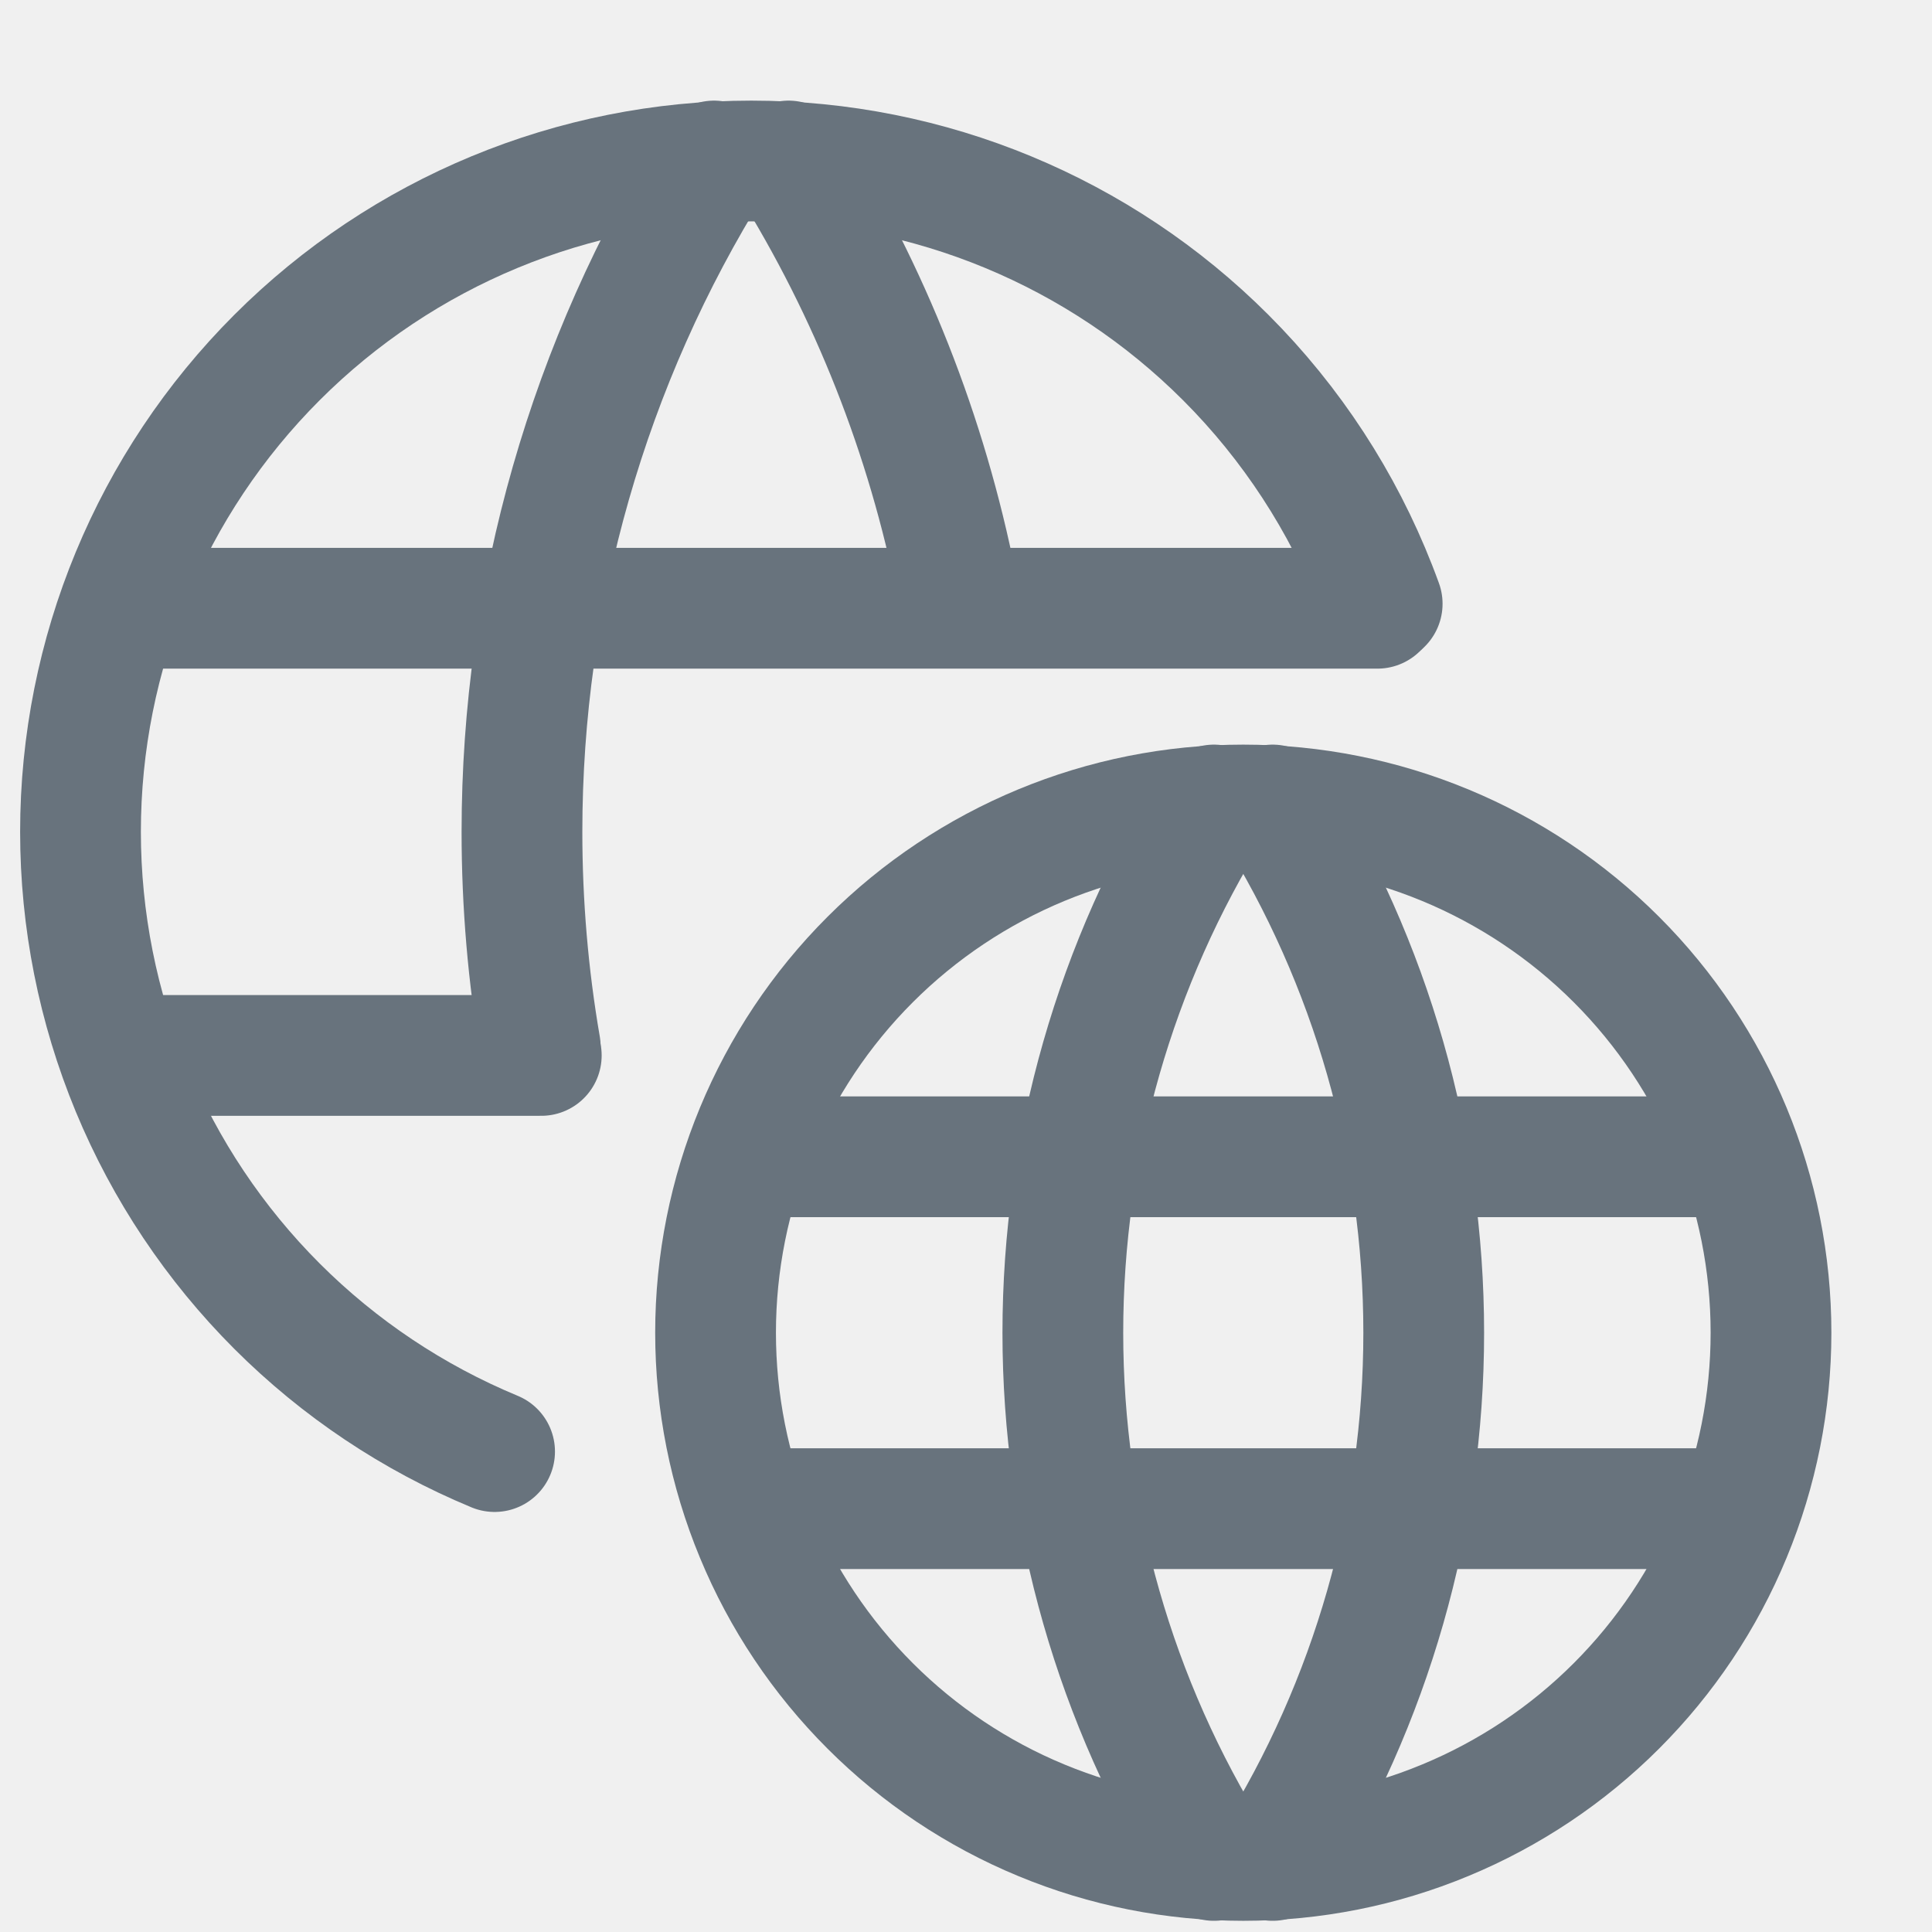
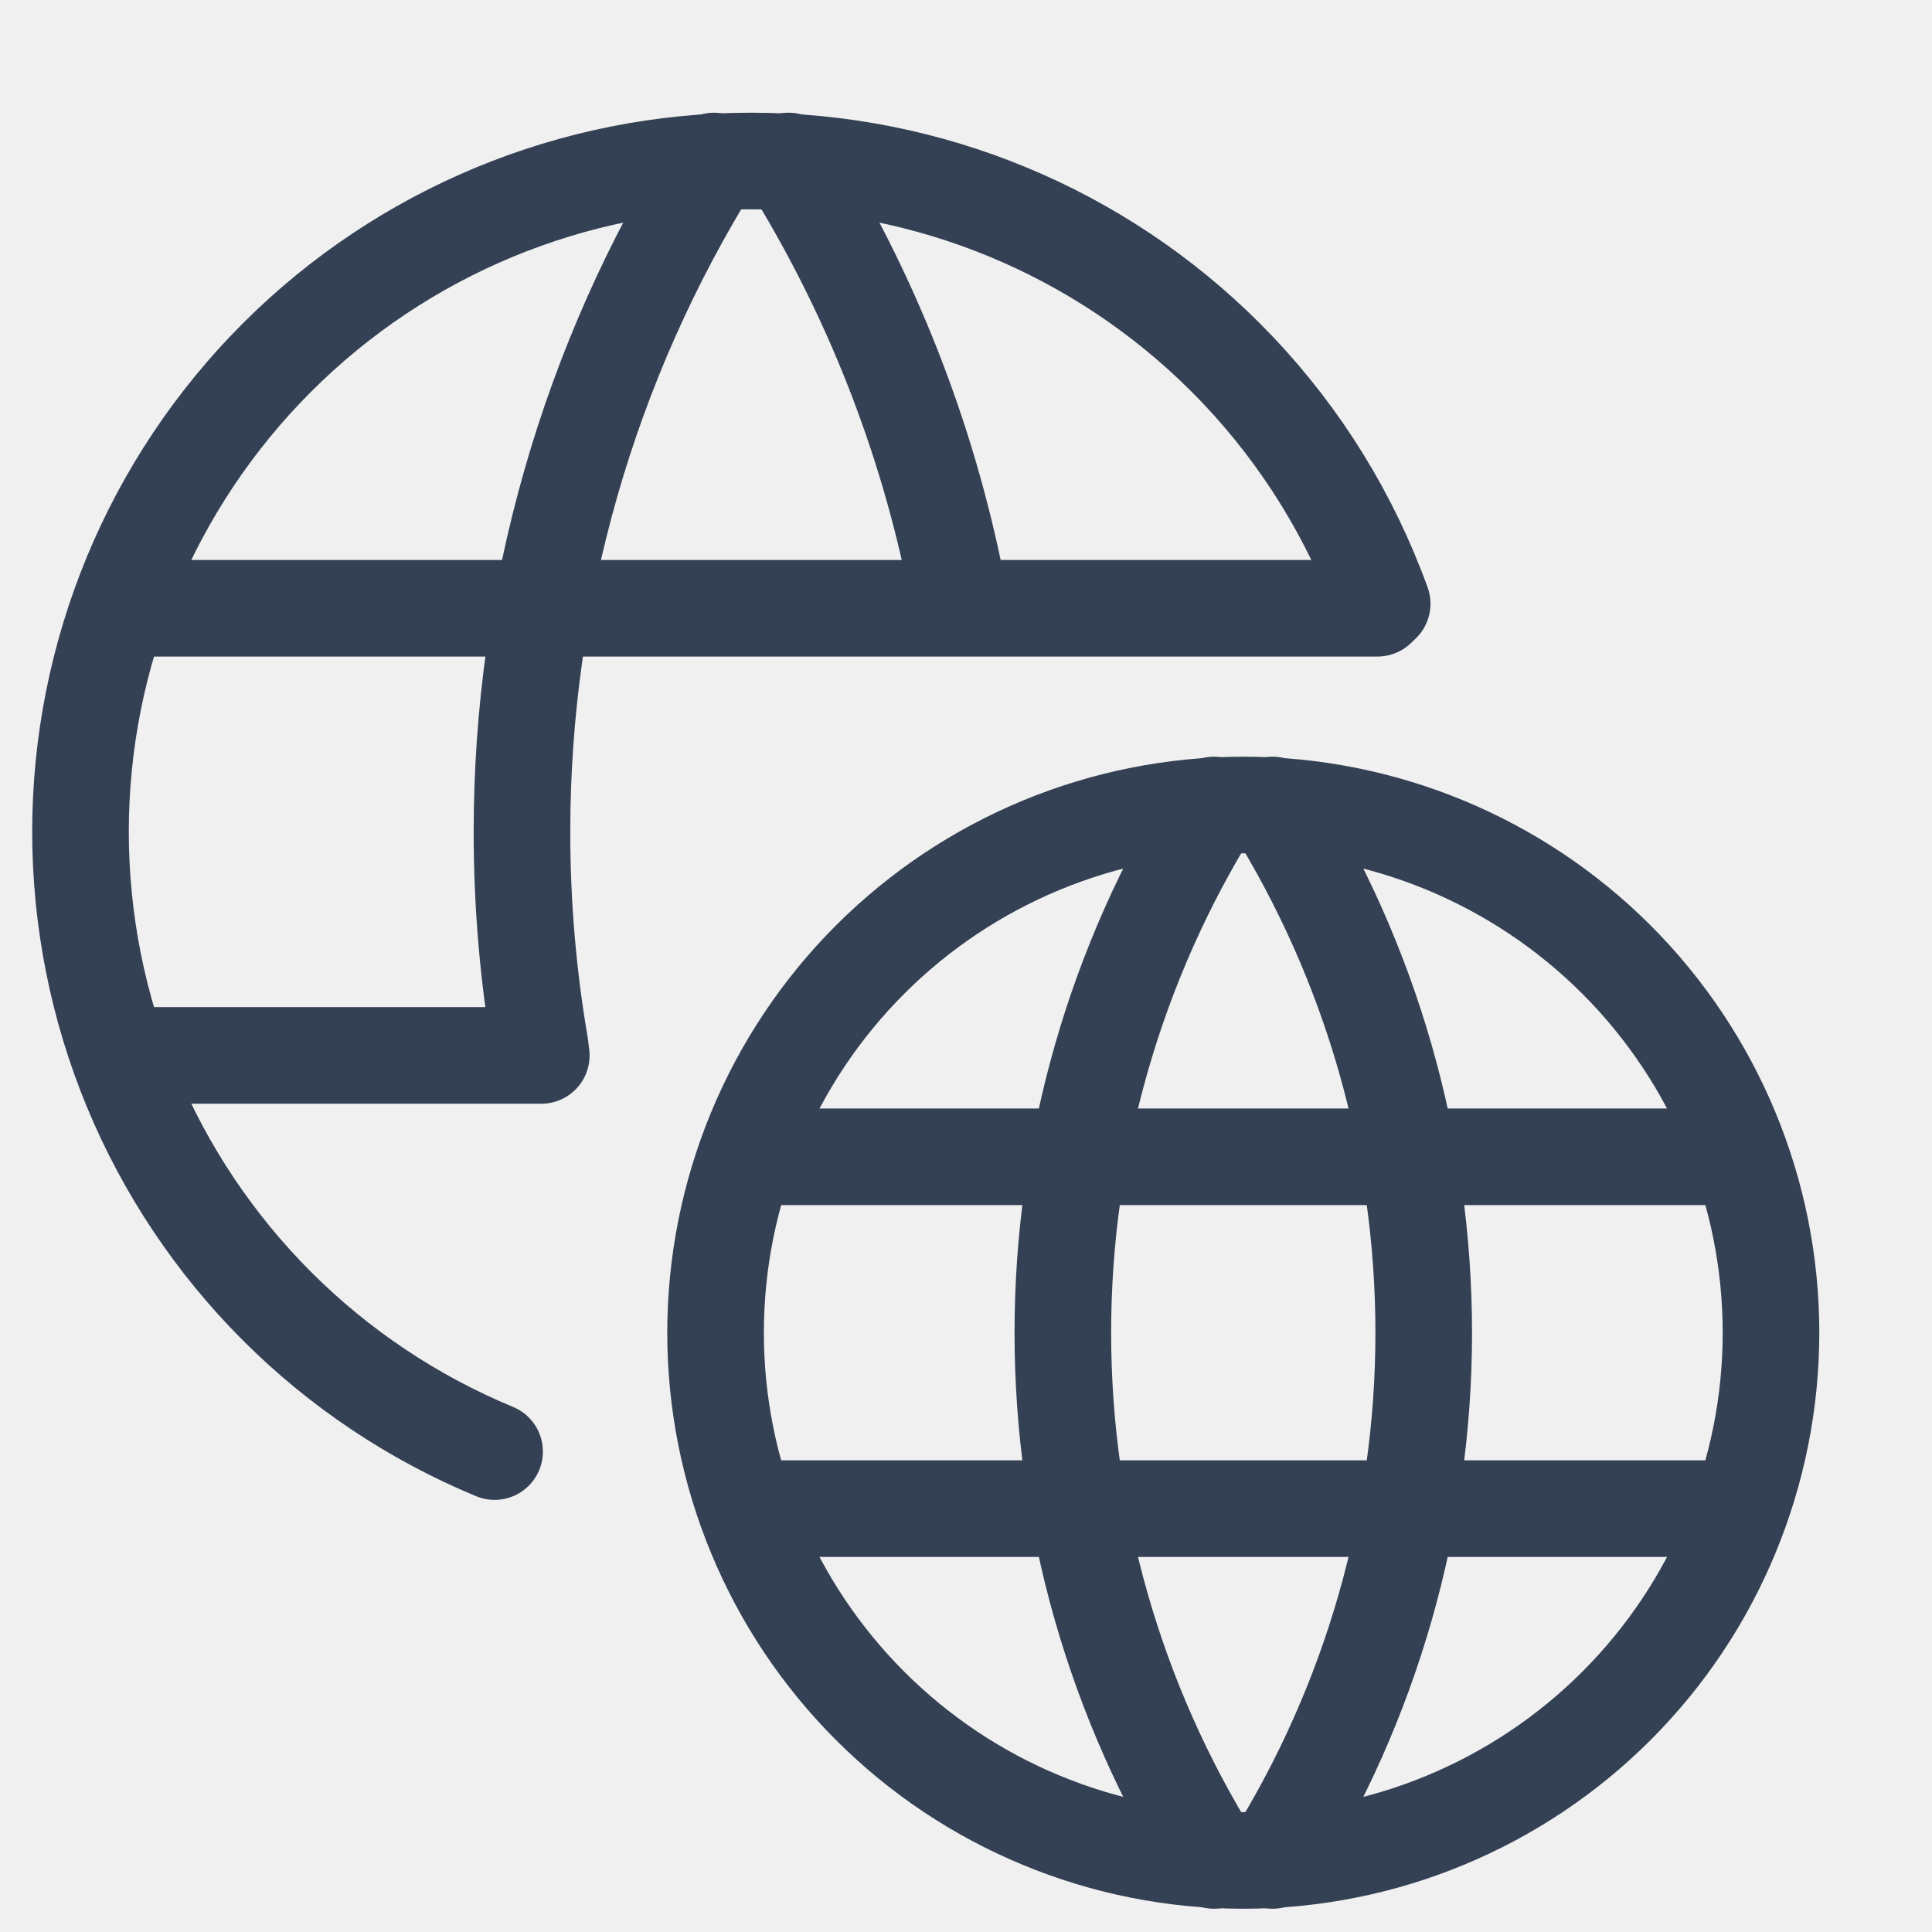
<svg xmlns="http://www.w3.org/2000/svg" width="24" height="24" viewBox="0 0 24 24" fill="none">
-   <g clip-path="url(#clip0_7407_193)">
-     <path d="M6.144 18.032C5.133 17.613 4.215 17 3.441 16.226C2.667 15.452 2.053 14.533 1.634 13.522C1.216 12.511 1 11.428 1 10.333C1 8.123 1.878 6.004 3.441 4.441C5.004 2.878 7.123 2 9.333 2C11.543 2 13.663 2.878 15.226 4.441C16.047 5.262 16.678 6.236 17.093 7.296M17.093 7.296C17.12 7.364 17.145 7.432 17.17 7.5L17.093 7.296Z" stroke="#68737D" stroke-width="1.5" stroke-linecap="round" stroke-linejoin="round" />
-     <path d="M1.556 7.556H17.111" stroke="#68737D" stroke-width="1.5" stroke-linecap="round" stroke-linejoin="round" />
-     <path d="M1.556 13.111H6.724" stroke="#68737D" stroke-width="1.5" stroke-linecap="round" stroke-linejoin="round" />
-     <path d="M8.87 2C7.31 4.5 6.484 7.387 6.484 10.333C6.484 11.231 6.56 12.123 6.711 13" stroke="#68737D" stroke-width="1.5" stroke-linecap="round" stroke-linejoin="round" />
-     <path d="M9.796 2C10.811 3.626 11.515 5.415 11.884 7.279" stroke="#68737D" stroke-width="1.5" stroke-linecap="round" stroke-linejoin="round" />
-     <path d="M8.889 16.556C8.889 17.416 9.058 18.269 9.388 19.064C9.717 19.86 10.2 20.582 10.809 21.191C11.418 21.8 12.14 22.283 12.936 22.612C13.731 22.942 14.584 23.111 15.444 23.111C16.305 23.111 17.158 22.942 17.953 22.612C18.748 22.283 19.471 21.8 20.08 21.191C20.689 20.582 21.172 19.86 21.501 19.064C21.83 18.269 22 17.416 22 16.556C22 14.817 21.309 13.149 20.08 11.92C18.851 10.691 17.183 10 15.444 10C13.706 10 12.038 10.691 10.809 11.92C9.58 13.149 8.889 14.817 8.889 16.556Z" stroke="#68737D" stroke-width="1.5" stroke-linecap="round" stroke-linejoin="round" />
-     <path d="M9.326 14.37H21.563" stroke="#68737D" stroke-width="1.5" stroke-linecap="round" stroke-linejoin="round" />
-     <path d="M9.326 18.741H21.563" stroke="#68737D" stroke-width="1.5" stroke-linecap="round" stroke-linejoin="round" />
-     <path d="M15.08 10C13.853 11.966 13.203 14.238 13.203 16.556C13.203 18.873 13.853 21.145 15.08 23.111" stroke="#68737D" stroke-width="1.5" stroke-linecap="round" stroke-linejoin="round" />
-     <path d="M15.809 10C17.036 11.966 17.686 14.238 17.686 16.556C17.686 18.873 17.036 21.145 15.809 23.111" stroke="#68737D" stroke-width="1.5" stroke-linecap="round" stroke-linejoin="round" />
+   <g clip-path="url(#clip0_177_1194)">
+     <path d="M6.144 18.032C5.133 17.613 4.215 17 3.441 16.226C2.667 15.452 2.053 14.533 1.634 13.522C1.216 12.511 1 11.428 1 10.333C1 8.123 1.878 6.004 3.441 4.441C5.004 2.878 7.123 2 9.333 2C11.543 2 13.663 2.878 15.226 4.441C16.047 5.262 16.678 6.236 17.093 7.296M17.093 7.296C17.12 7.364 17.145 7.432 17.17 7.5L17.093 7.296Z" stroke="#344054" stroke-width="1.2" stroke-linecap="round" stroke-linejoin="round" />
+     <path d="M1.556 7.556H17.111" stroke="#344054" stroke-width="1.2" stroke-linecap="round" stroke-linejoin="round" />
+     <path d="M1.556 13.111H6.724" stroke="#344054" stroke-width="1.2" stroke-linecap="round" stroke-linejoin="round" />
+     <path d="M8.87 2C7.311 4.5 6.484 7.387 6.484 10.333C6.484 11.231 6.56 12.123 6.711 13" stroke="#344054" stroke-width="1.2" stroke-linecap="round" stroke-linejoin="round" />
+     <path d="M9.796 2C10.811 3.626 11.515 5.415 11.884 7.279" stroke="#344054" stroke-width="1.2" stroke-linecap="round" stroke-linejoin="round" />
+     <path d="M8.889 16.556C8.889 17.416 9.058 18.269 9.388 19.064C9.717 19.86 10.2 20.582 10.809 21.191C11.418 21.8 12.14 22.283 12.936 22.612C13.731 22.942 14.584 23.111 15.444 23.111C16.305 23.111 17.158 22.942 17.953 22.612C18.748 22.283 19.471 21.8 20.08 21.191C20.689 20.582 21.172 19.86 21.501 19.064C21.83 18.269 22 17.416 22 16.556C22 14.817 21.309 13.149 20.08 11.92C18.851 10.691 17.183 10 15.444 10C13.706 10 12.038 10.691 10.809 11.92C9.58 13.149 8.889 14.817 8.889 16.556Z" stroke="#344054" stroke-width="1.2" stroke-linecap="round" stroke-linejoin="round" />
+     <path d="M9.326 14.37H21.563" stroke="#344054" stroke-width="1.2" stroke-linecap="round" stroke-linejoin="round" />
+     <path d="M9.326 18.741H21.563" stroke="#344054" stroke-width="1.2" stroke-linecap="round" stroke-linejoin="round" />
+     <path d="M15.08 10C13.853 11.966 13.203 14.238 13.203 16.556C13.203 18.873 13.853 21.145 15.08 23.111" stroke="#344054" stroke-width="1.2" stroke-linecap="round" stroke-linejoin="round" />
+     <path d="M15.809 10C17.036 11.966 17.686 14.238 17.686 16.556C17.686 18.873 17.036 21.145 15.809 23.111" stroke="#344054" stroke-width="1.2" stroke-linecap="round" stroke-linejoin="round" />
  </g>
  <defs>
-     <clipPath id="clip0_7407_193">
+     <clipPath id="clip0_177_1194">
      <rect width="24" height="24" fill="white" />
    </clipPath>
  </defs>
</svg>
